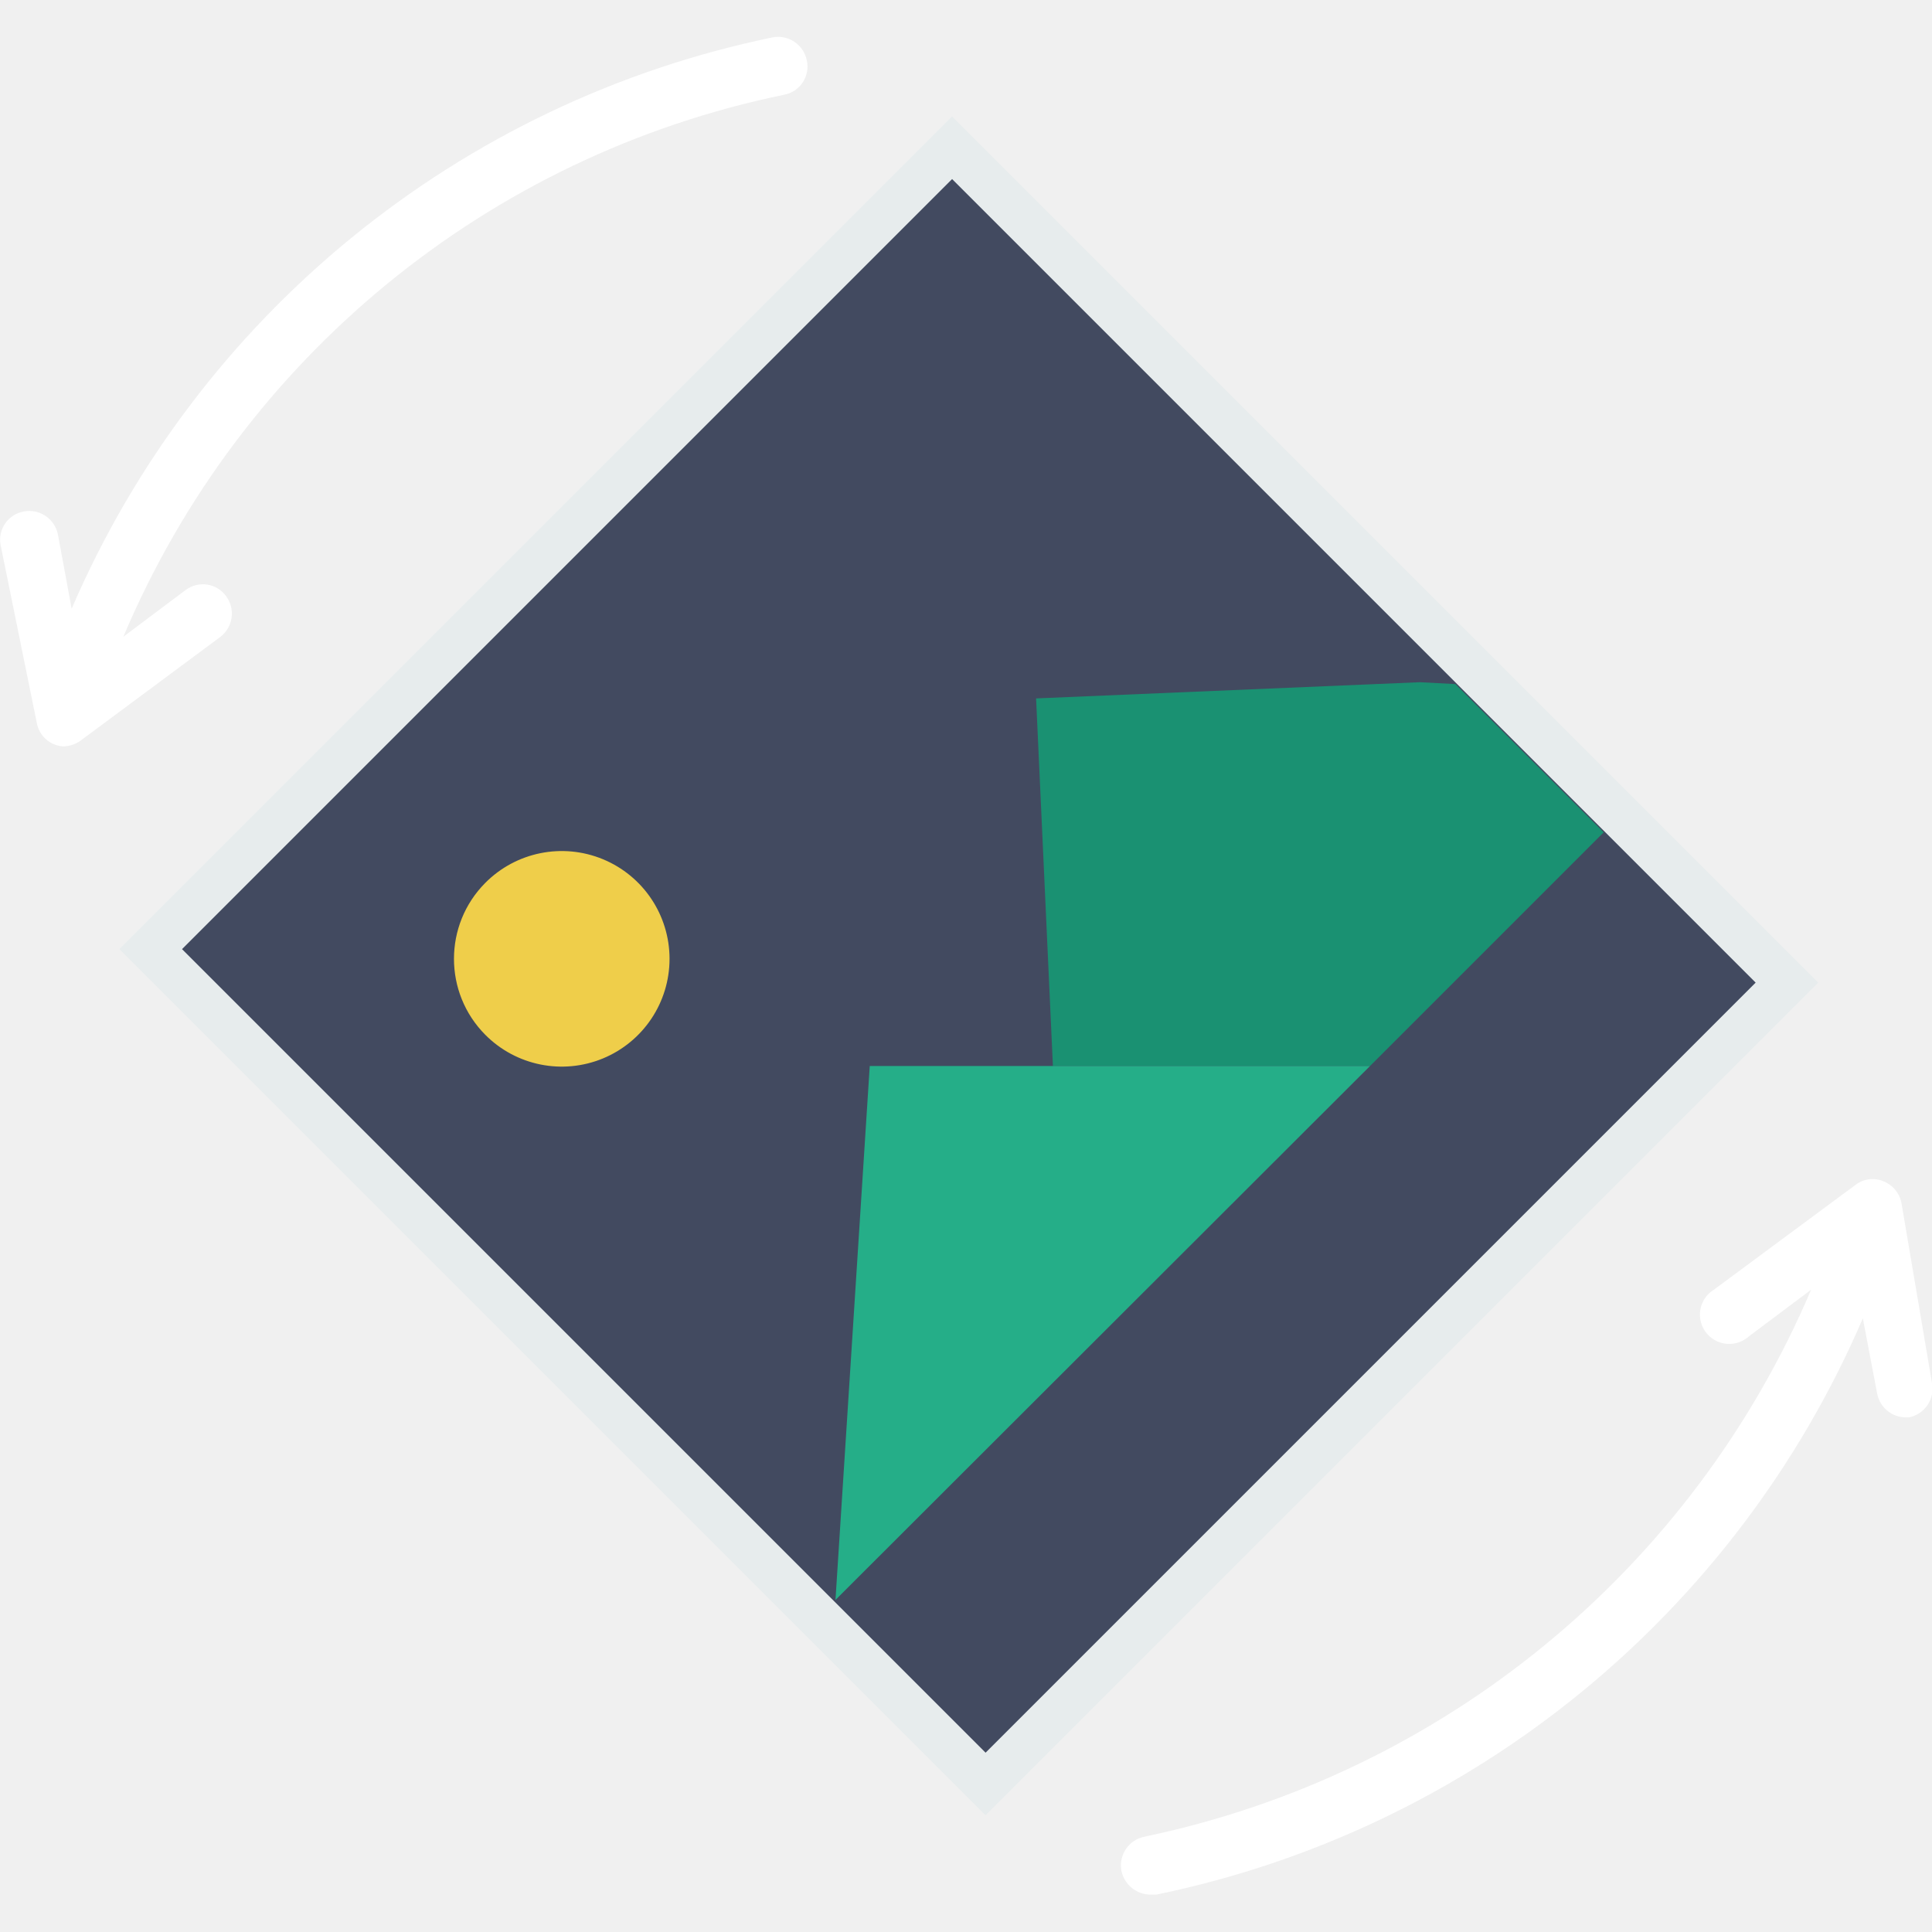
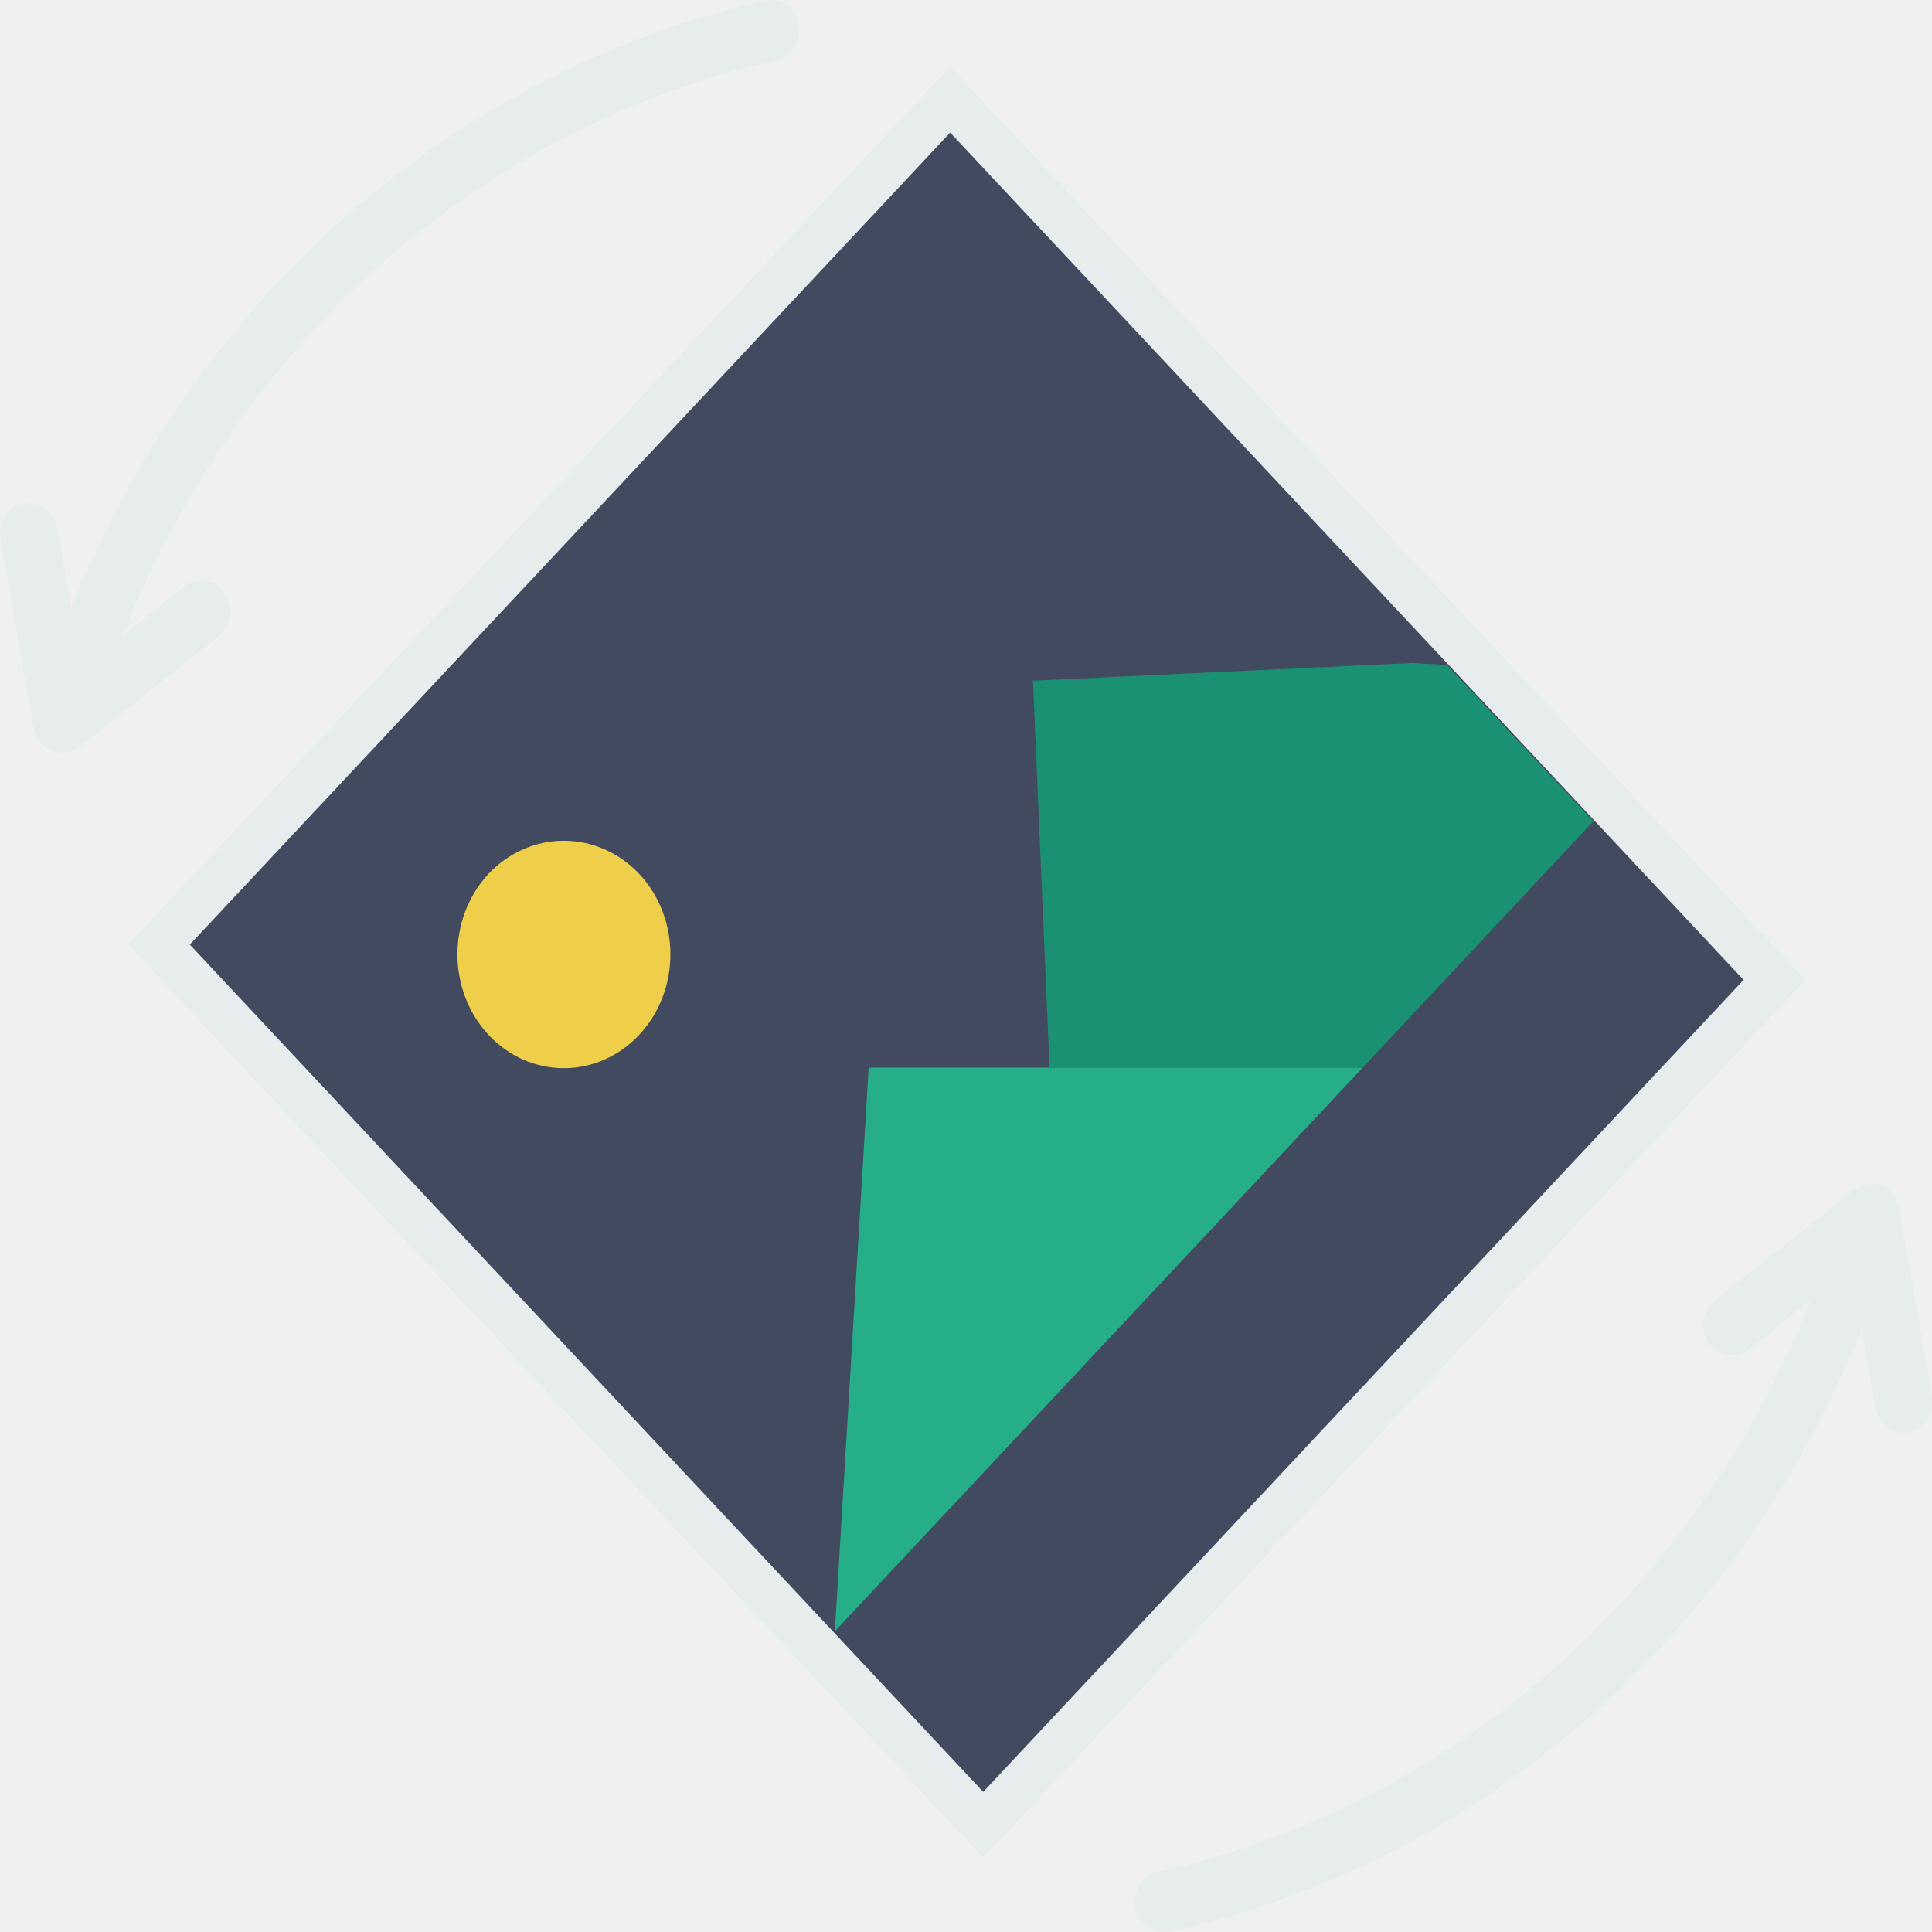
- <svg xmlns="http://www.w3.org/2000/svg" width="32.0px" height="32.0px" id="Capa_1" data-name="Capa 1" viewBox="0 0 31.01 29.83" version="1.1">
-   <defs id="defs4">
-     <style id="style2">.cls-1{fill:#fff;}.cls-2{fill:#424a60;stroke:#e7eced;stroke-miterlimit:10;stroke-width:0.71px;}.cls-3{fill:#efce4a;}.cls-4{fill:#1a9172;}.cls-5{fill:#25ae88;}</style>
-   </defs>
-   <path class="cls-1" d="m 0.01,8.16 a 0.46,0.46 0 0 1 0.37,-0.54 0.47,0.47 0 0 1 0.55,0.37 L 1.15,9.18 A 15.71,15.71 0 0 1 12.4,0.01 0.47,0.47 0 0 1 12.95,0.38 0.46,0.46 0 0 1 12.59,0.93 14.73,14.73 0 0 0 1.98,9.63 l 1,-0.75 a 0.46,0.46 0 0 1 0.65,0.1 A 0.47,0.47 0 0 1 3.54,9.63 L 1.29,11.3 A 0.49,0.49 0 0 1 1.01,11.39 0.46,0.46 0 0 1 0.59,11.01 Z" id="path8" style="stroke-width:1" />
-   <path class="cls-1" d="m 31.01,21.61 a 0.47,0.47 0 0 1 -0.37,0.55 H 30.59 A 0.47,0.47 0 0 1 30.13,21.78 L 29.9,20.57 a 15.82,15.82 0 0 1 -11.34,9.25 h -0.1 A 0.48,0.48 0 0 1 18,29.44 a 0.47,0.47 0 0 1 0.37,-0.55 14.95,14.95 0 0 0 10.7,-8.78 l -1,0.75 a 0.47,0.47 0 1 1 -0.56,-0.75 l 2.27,-1.68 a 0.45,0.45 0 0 1 0.45,-0.06 0.47,0.47 0 0 1 0.29,0.35 z" id="path10" style="stroke-width:1" />
-   <rect class="cls-2" x="-8.644" y="12.066" width="18.19" height="18.95" transform="rotate(-45)" id="rect12" />
-   <path class="cls-3" d="m 7.79,13.58 a 1.73,1.73 0 1 1 0,2.44 1.73,1.73 0 0 1 0,-2.44 z" id="path14" style="stroke-width:1" />
-   <polygon class="cls-4" points="16.63,10.62 16.9,16.52 19.84,16.52 21.99,16.52 25.74,12.77 23.36,10.39 22.79,10.36 " id="polygon16" />
-   <polygon class="cls-5" points="13.41,25.09 21.99,16.52 19.84,16.52 13.96,16.52 " id="polygon18" />
+ <svg xmlns="http://www.w3.org/2000/svg" width="32.0px" height="32.0px" id="Capa_1" data-name="Capa 1" viewBox="0 0 32 32" version="1.1">
+   <defs id="defs12" />
+   <path class="cls-1" d="m 32.003,23.123 a 0.489,0.522 0 0 1 -0.377,0.598 0.479,0.511 0 0 1 -0.56,-0.403 L 30.832,22.024 a 15.986,17.072 0 0 1 -11.452,9.967 0.489,0.522 0 0 1 -0.571,-0.392 0.479,0.511 0 0 1 0.377,-0.598 15.069,16.093 0 0 0 10.81,-9.466 l -1.019,0.805 a 0.473,0.505 0 1 1 -0.571,-0.805 l 2.293,-1.817 a 0.479,0.511 0 0 1 0.285,-0.098 0.52,0.555 0 0 1 0.173,0 0.479,0.511 0 0 1 0.295,0.381 z" id="path8" style="fill:#e7eced;stroke-width:1.053;fill-opacity:1" />
+   <path class="cls-1" d="m 0.01,8.934 a 0.469,0.501 0 0 1 0.377,-0.598 h 0.092 A 0.469,0.501 0 0 1 0.948,8.749 L 1.182,10.055 A 16.139,17.235 0 0 1 12.736,9.0700002e-4 h 0.102 A 0.479,0.511 0 0 1 12.93,0.98 15.141,16.169 0 0 0 2.028,10.534 L 3.046,9.718 a 0.479,0.511 0 0 1 0.672,0.109 0.489,0.522 0 0 1 -0.102,0.718 l -2.303,1.828 a 0.52,0.555 0 0 1 -0.459,0.065 0.479,0.511 0 0 1 -0.295,-0.381 z" id="path10" style="fill:#e7eced;stroke-width:1.053;fill-opacity:1" />
+   <rect class="cls-2" x="-32.617" y="-8.791" width="19.974" height="19.173" transform="matrix(-0.6835151,-0.7299364,0.6835151,-0.7299364,0,0)" id="rect12" style="fill:#424a60;stroke:#e7eced;stroke-width:0.748px;stroke-miterlimit:10" />
+   <path class="cls-3" d="m 8.091,14.474 a 1.773,1.893 0 0 1 2.496,0 1.765,1.885 0 0 1 -2.496,2.666 1.773,1.893 0 0 1 0,-2.666 z" id="path14" style="fill:#efce4a;stroke-width:1.053" />
+   <polygon class="cls-4" points="17.86,24.95 20.24,22.57 20.27,22 20,15.84 14.11,16.11 14.11,19.05 14.11,21.2 " id="polygon16" transform="matrix(0,-1.088089,1.01889,0,0.9693287,33.03676)" style="fill:#1a9172" />
+   <polygon class="cls-5" points="14.11,13.17 5.53,12.62 14.11,21.2 14.11,19.05 " id="polygon18" transform="matrix(0,-1.088089,1.01889,0,0.9693287,33.03676)" style="fill:#25ae88" />
</svg>
